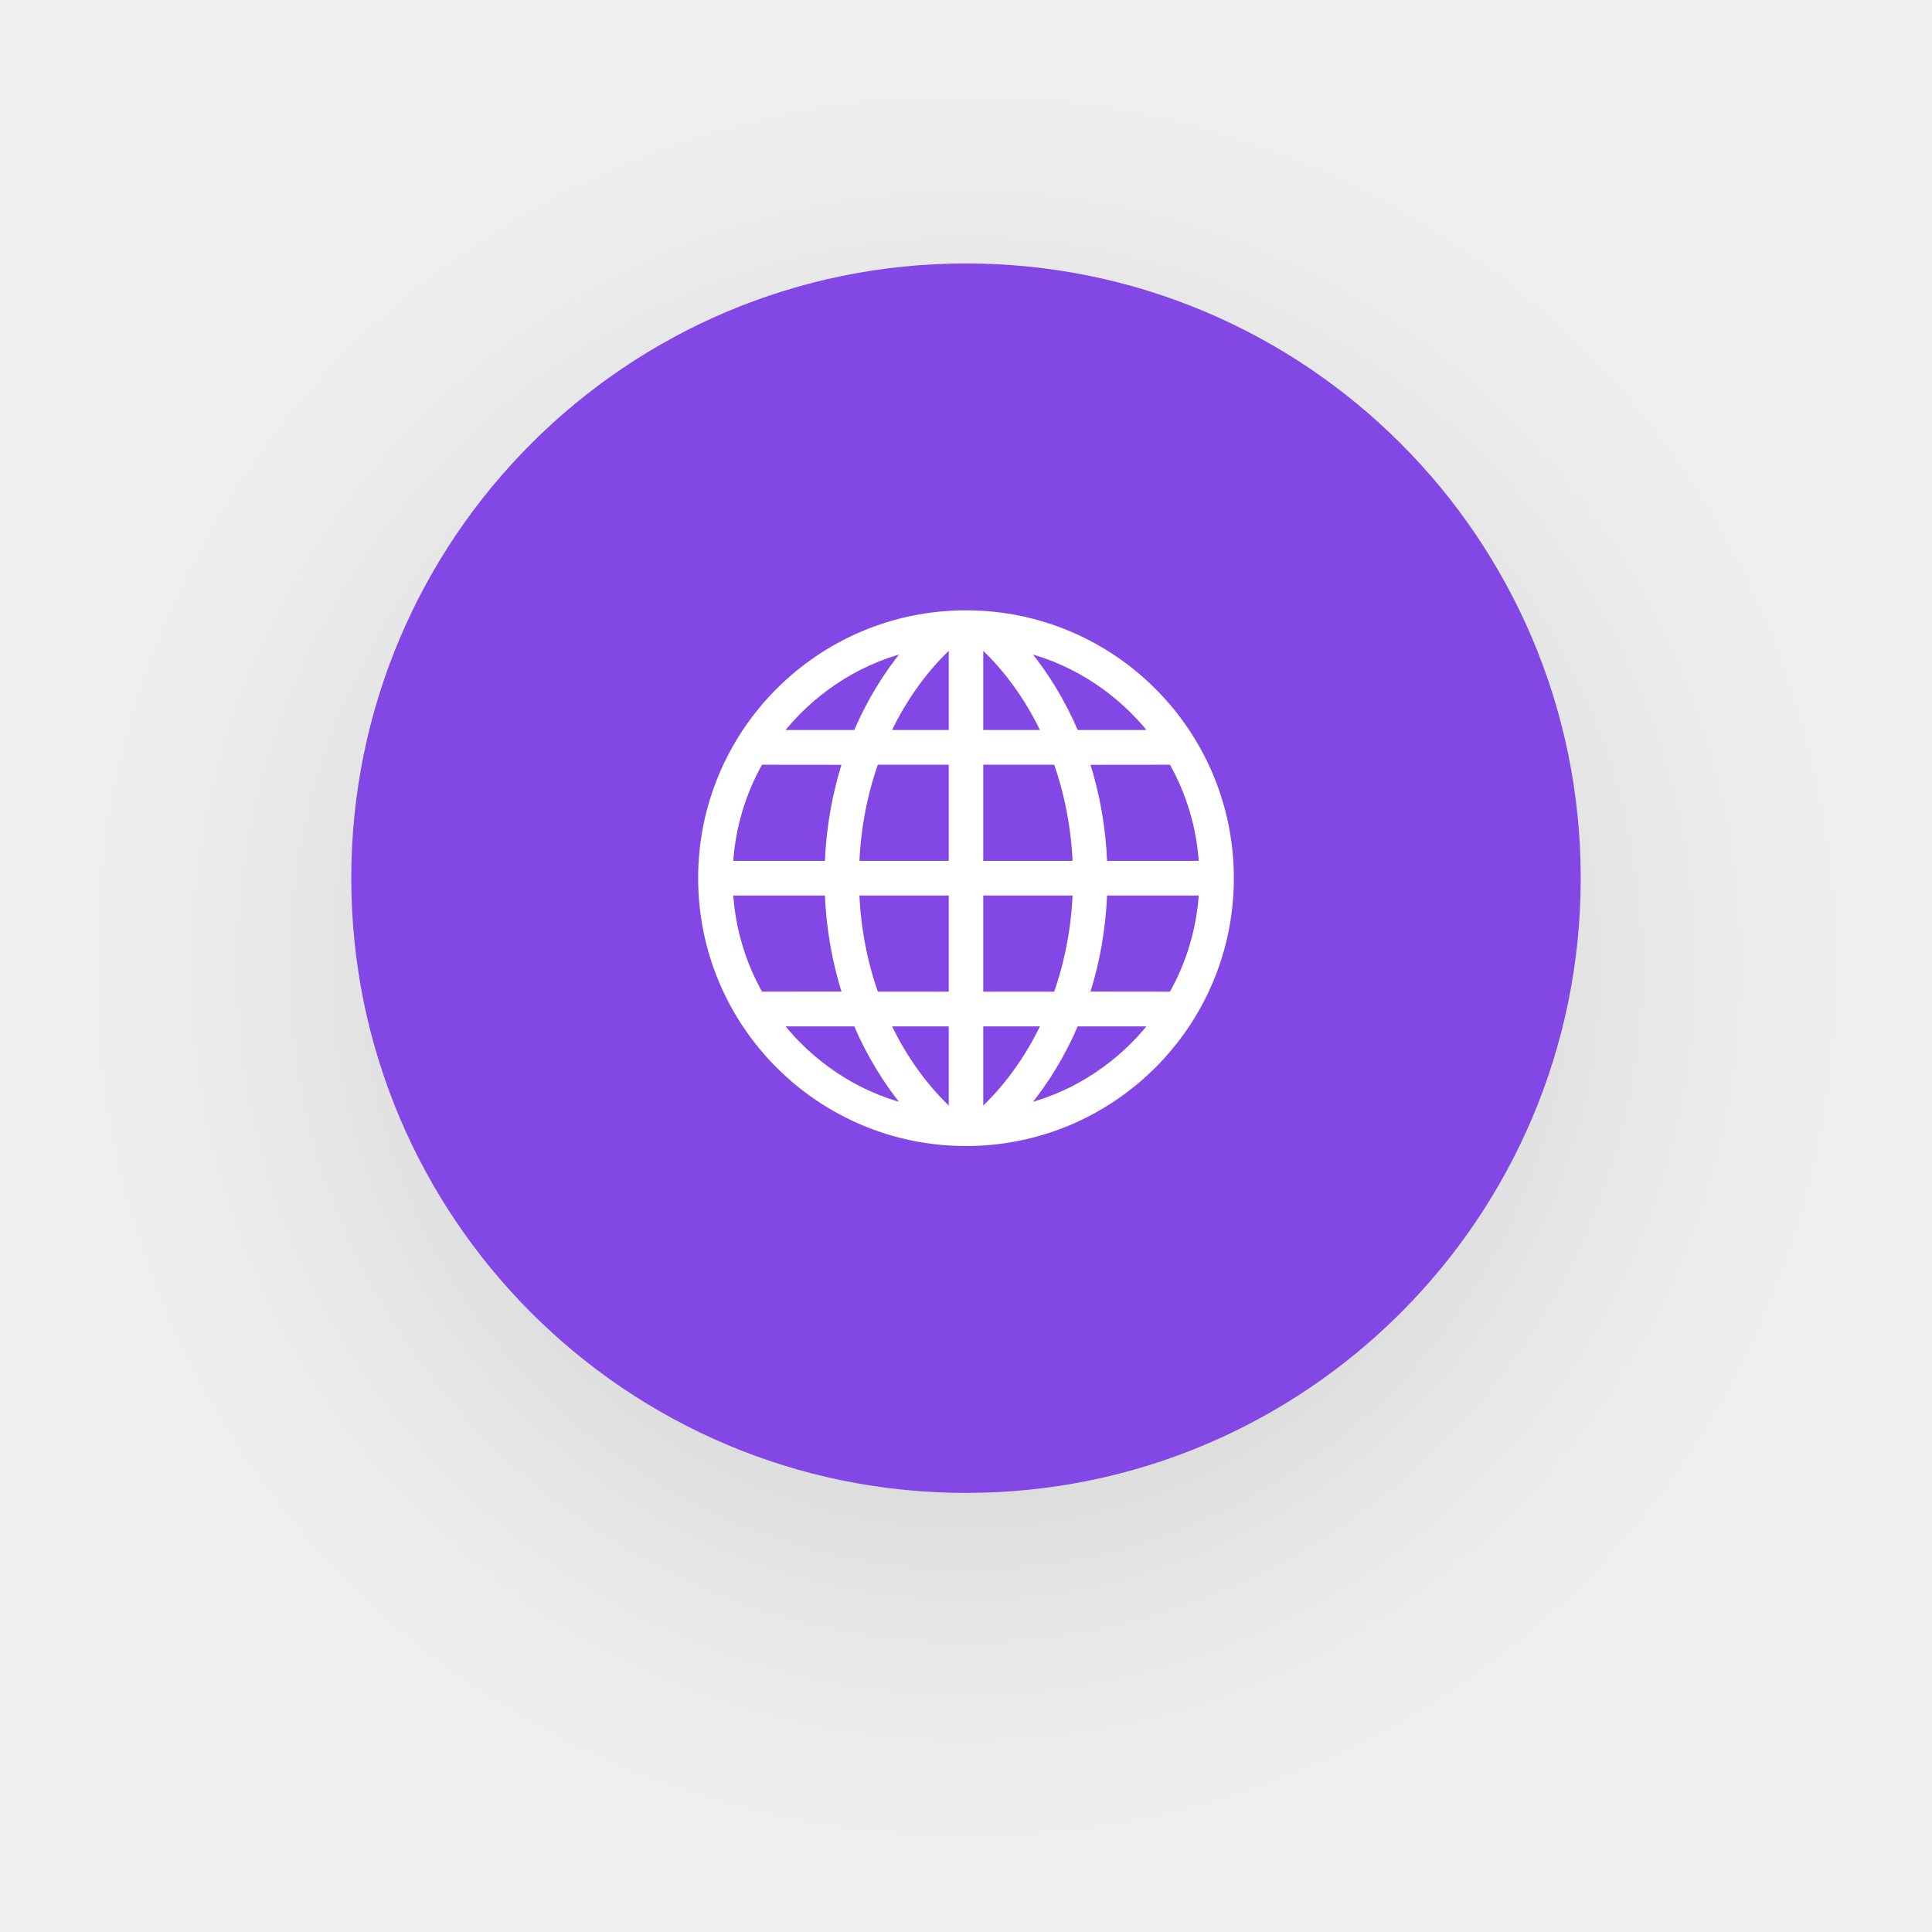
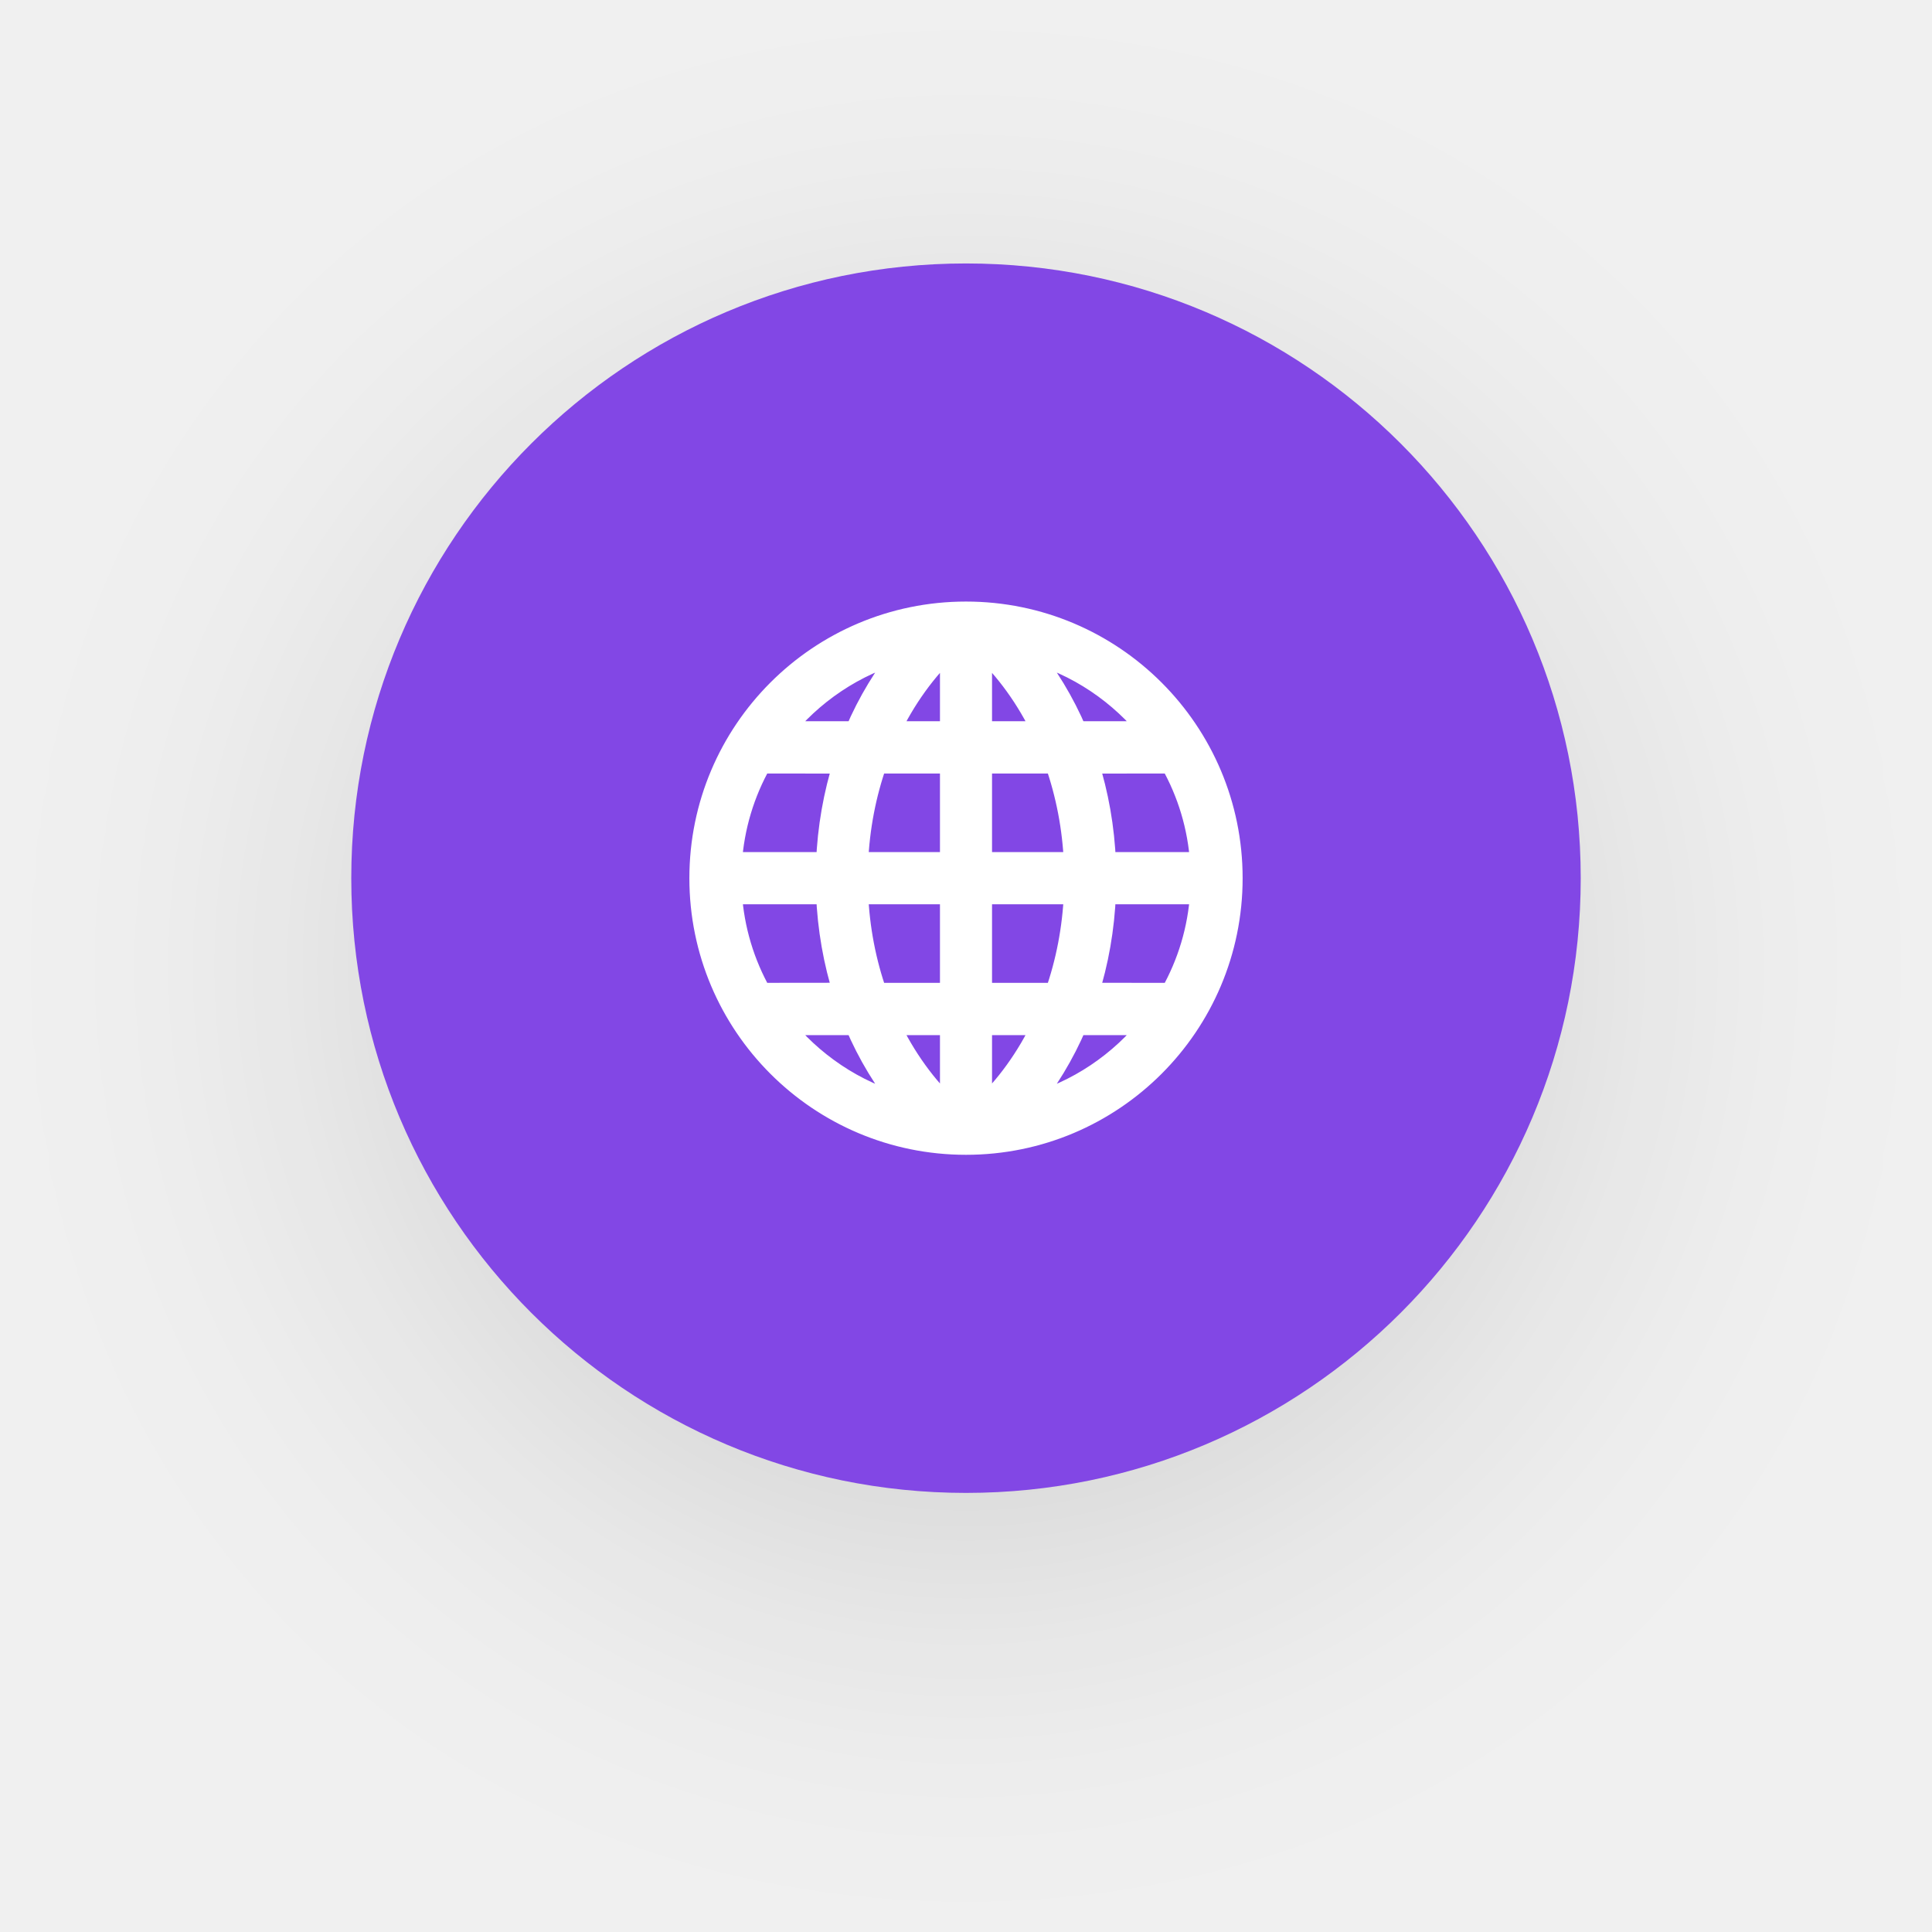
<svg xmlns="http://www.w3.org/2000/svg" width="88" height="88" viewBox="0 0 88 88" fill="none">
  <g filter="url(#filter0_d_35914_14877)">
    <rect x="16" y="12" width="56" height="56" rx="28" fill="#8247E5" />
-     <path d="M50.33 40.689H54.708C54.603 42.346 54.122 43.9 53.35 45.268L49.536 45.264C49.993 43.834 50.269 42.295 50.33 40.689ZM44 52.1C50.683 52.1 56.1 46.683 56.1 40C56.1 33.317 50.683 27.9 44 27.9C37.317 27.9 31.9 33.317 31.9 40C31.9 46.683 37.317 52.1 44 52.1ZM33.292 39.311C33.397 37.654 33.878 36.1 34.65 34.732L38.463 34.736C38.007 36.166 37.731 37.705 37.669 39.311H33.292ZM43.314 39.311H39.041C39.108 37.701 39.408 36.164 39.912 34.732H43.314V39.311ZM40.475 33.35C41.199 31.815 42.171 30.474 43.314 29.411V33.35H40.475ZM38.978 33.35H35.572C36.933 31.627 38.913 30.231 41.219 29.636C40.329 30.715 39.555 31.986 38.978 33.35ZM49.536 34.736L53.35 34.732C54.122 36.1 54.603 37.654 54.708 39.311H50.331C50.269 37.705 49.993 36.166 49.536 34.736ZM48.088 34.732C48.591 36.164 48.892 37.701 48.959 39.311H44.686V34.732H48.088ZM44.686 29.411C45.829 30.474 46.801 31.815 47.525 33.35H44.686V29.411ZM49.022 33.35C48.445 31.986 47.671 30.715 46.781 29.636C49.087 30.231 51.068 31.627 52.428 33.35H49.022ZM34.65 45.267C33.878 43.9 33.397 42.345 33.292 40.689H37.669C37.731 42.295 38.007 43.834 38.463 45.263L34.65 45.267ZM39.041 40.689H43.314V45.268H39.912C39.408 43.836 39.108 42.3 39.041 40.689ZM40.475 46.65H43.314V50.589C42.171 49.526 41.199 48.185 40.475 46.65ZM35.572 46.65H38.978C39.555 48.014 40.329 49.285 41.219 50.364C38.913 49.769 36.933 48.373 35.572 46.65ZM48.96 40.689C48.892 42.3 48.592 43.836 48.088 45.268H44.686V40.689H48.96ZM44.686 46.65H47.525C46.801 48.185 45.829 49.526 44.686 50.589V46.65ZM46.781 50.364C47.671 49.285 48.445 48.014 49.022 46.65H52.428C51.068 48.373 49.087 49.769 46.781 50.364Z" fill="white" stroke="white" stroke-width="0.2" />
+     <path d="M50.33 40.689H54.708C54.603 42.346 54.122 43.9 53.35 45.268L49.536 45.264C49.993 43.834 50.269 42.295 50.33 40.689ZM44 52.1C50.683 52.1 56.1 46.683 56.1 40C56.1 33.317 50.683 27.9 44 27.9C37.317 27.9 31.9 33.317 31.9 40C31.9 46.683 37.317 52.1 44 52.1ZM33.292 39.311C33.397 37.654 33.878 36.1 34.65 34.732L38.463 34.736C38.007 36.166 37.731 37.705 37.669 39.311H33.292ZM43.314 39.311H39.041C39.108 37.701 39.408 36.164 39.912 34.732H43.314V39.311ZM40.475 33.35C41.199 31.815 42.171 30.474 43.314 29.411V33.35H40.475ZM38.978 33.35H35.572C36.933 31.627 38.913 30.231 41.219 29.636C40.329 30.715 39.555 31.986 38.978 33.35ZM49.536 34.736L53.35 34.732C54.122 36.1 54.603 37.654 54.708 39.311H50.331C50.269 37.705 49.993 36.166 49.536 34.736ZM48.088 34.732C48.591 36.164 48.892 37.701 48.959 39.311H44.686V34.732H48.088ZM44.686 29.411C45.829 30.474 46.801 31.815 47.525 33.35H44.686V29.411ZM49.022 33.35C48.445 31.986 47.671 30.715 46.781 29.636C49.087 30.231 51.068 31.627 52.428 33.35H49.022ZM34.65 45.267C33.878 43.9 33.397 42.345 33.292 40.689H37.669C37.731 42.295 38.007 43.834 38.463 45.263L34.65 45.267ZM39.041 40.689H43.314V45.268H39.912C39.408 43.836 39.108 42.3 39.041 40.689ZM40.475 46.65H43.314V50.589C42.171 49.526 41.199 48.185 40.475 46.65ZM35.572 46.65H38.978C39.555 48.014 40.329 49.285 41.219 50.364C38.913 49.769 36.933 48.373 35.572 46.65ZM48.96 40.689C48.892 42.3 48.592 43.836 48.088 45.268H44.686V40.689H48.96ZM44.686 46.65H47.525C46.801 48.185 45.829 49.526 44.686 50.589V46.65ZM46.781 50.364C47.671 49.285 48.445 48.014 49.022 46.65H52.428C51.068 48.373 49.087 49.769 46.781 50.364Z" fill="white" stroke="white" strokeWidth="0.2" />
  </g>
  <defs>
    <filter id="filter0_d_35914_14877" x="0" y="0" width="88" height="88" filterUnits="userSpaceOnUse" color-interpolation-filters="sRGB">
      <feFlood flood-opacity="0" result="BackgroundImageFix" />
      <feColorMatrix in="SourceAlpha" type="matrix" values="0 0 0 0 0 0 0 0 0 0 0 0 0 0 0 0 0 0 127 0" result="hardAlpha" />
      <feOffset dy="4" />
      <feGaussianBlur stdDeviation="8" />
      <feColorMatrix type="matrix" values="0 0 0 0 0 0 0 0 0 0 0 0 0 0 0 0 0 0 0.12 0" />
      <feBlend mode="normal" in2="BackgroundImageFix" result="effect1_dropShadow_35914_14877" />
      <feBlend mode="normal" in="SourceGraphic" in2="effect1_dropShadow_35914_14877" result="shape" />
    </filter>
  </defs>
</svg>
